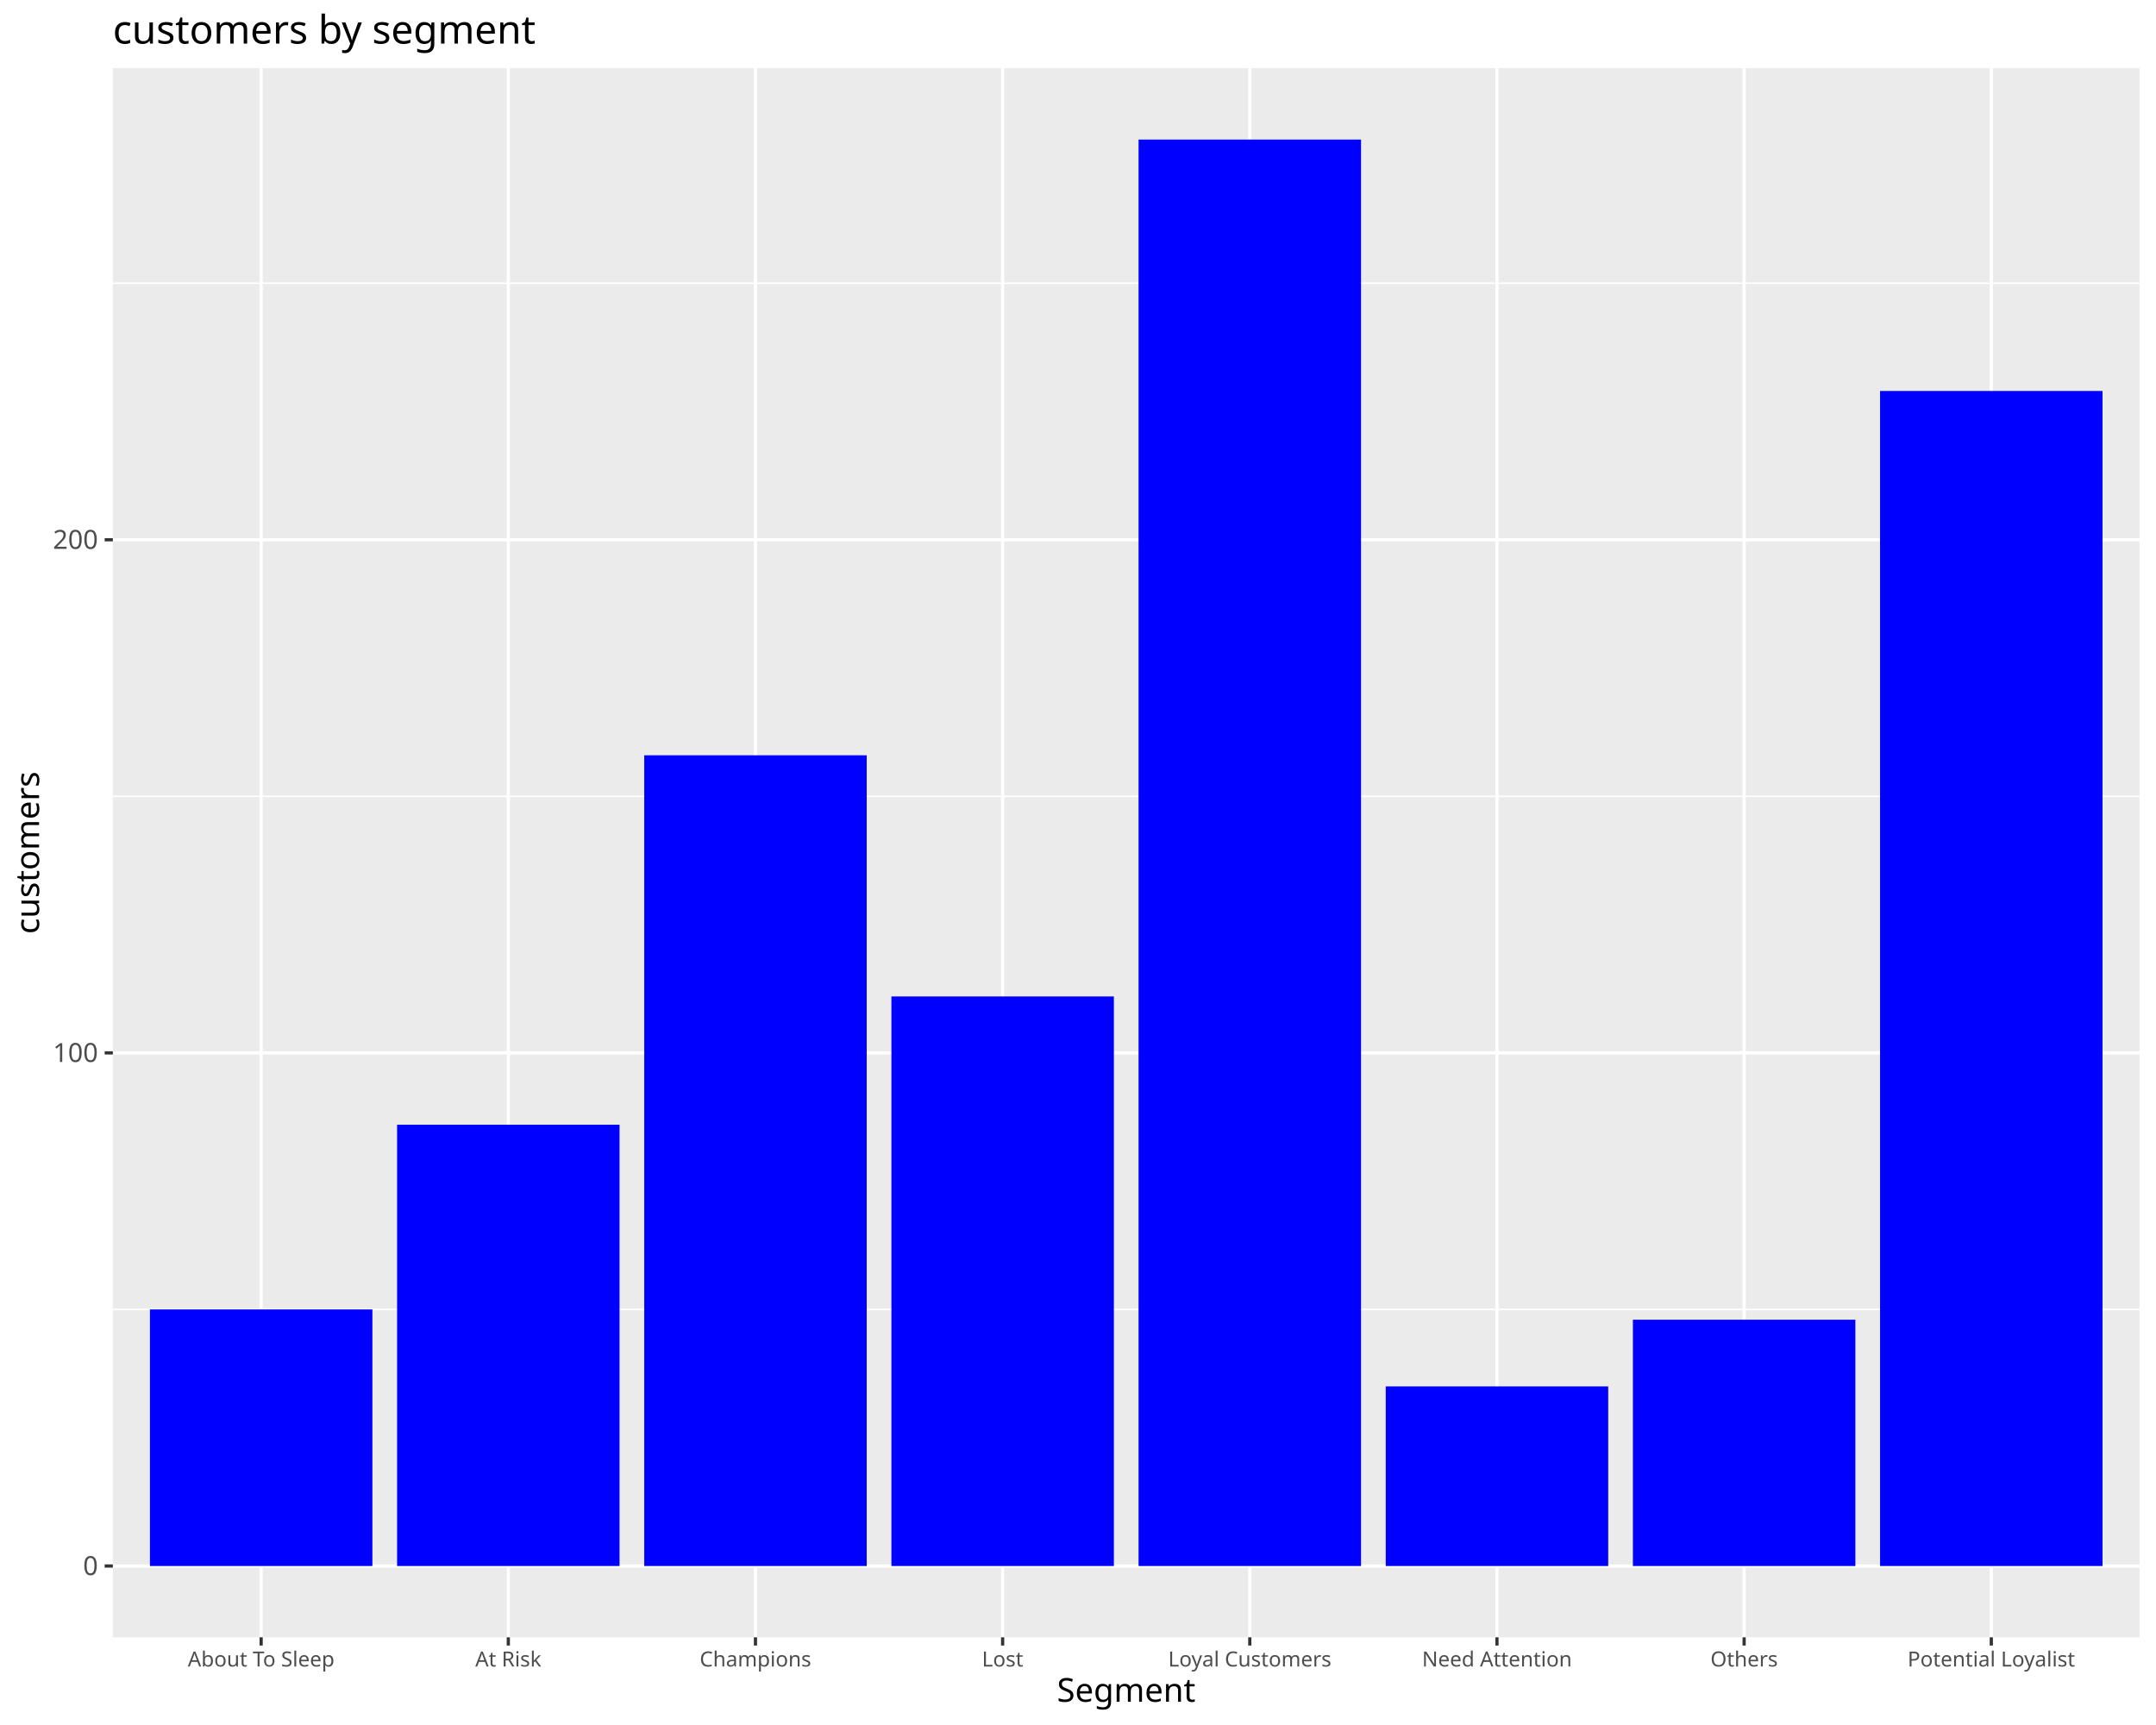
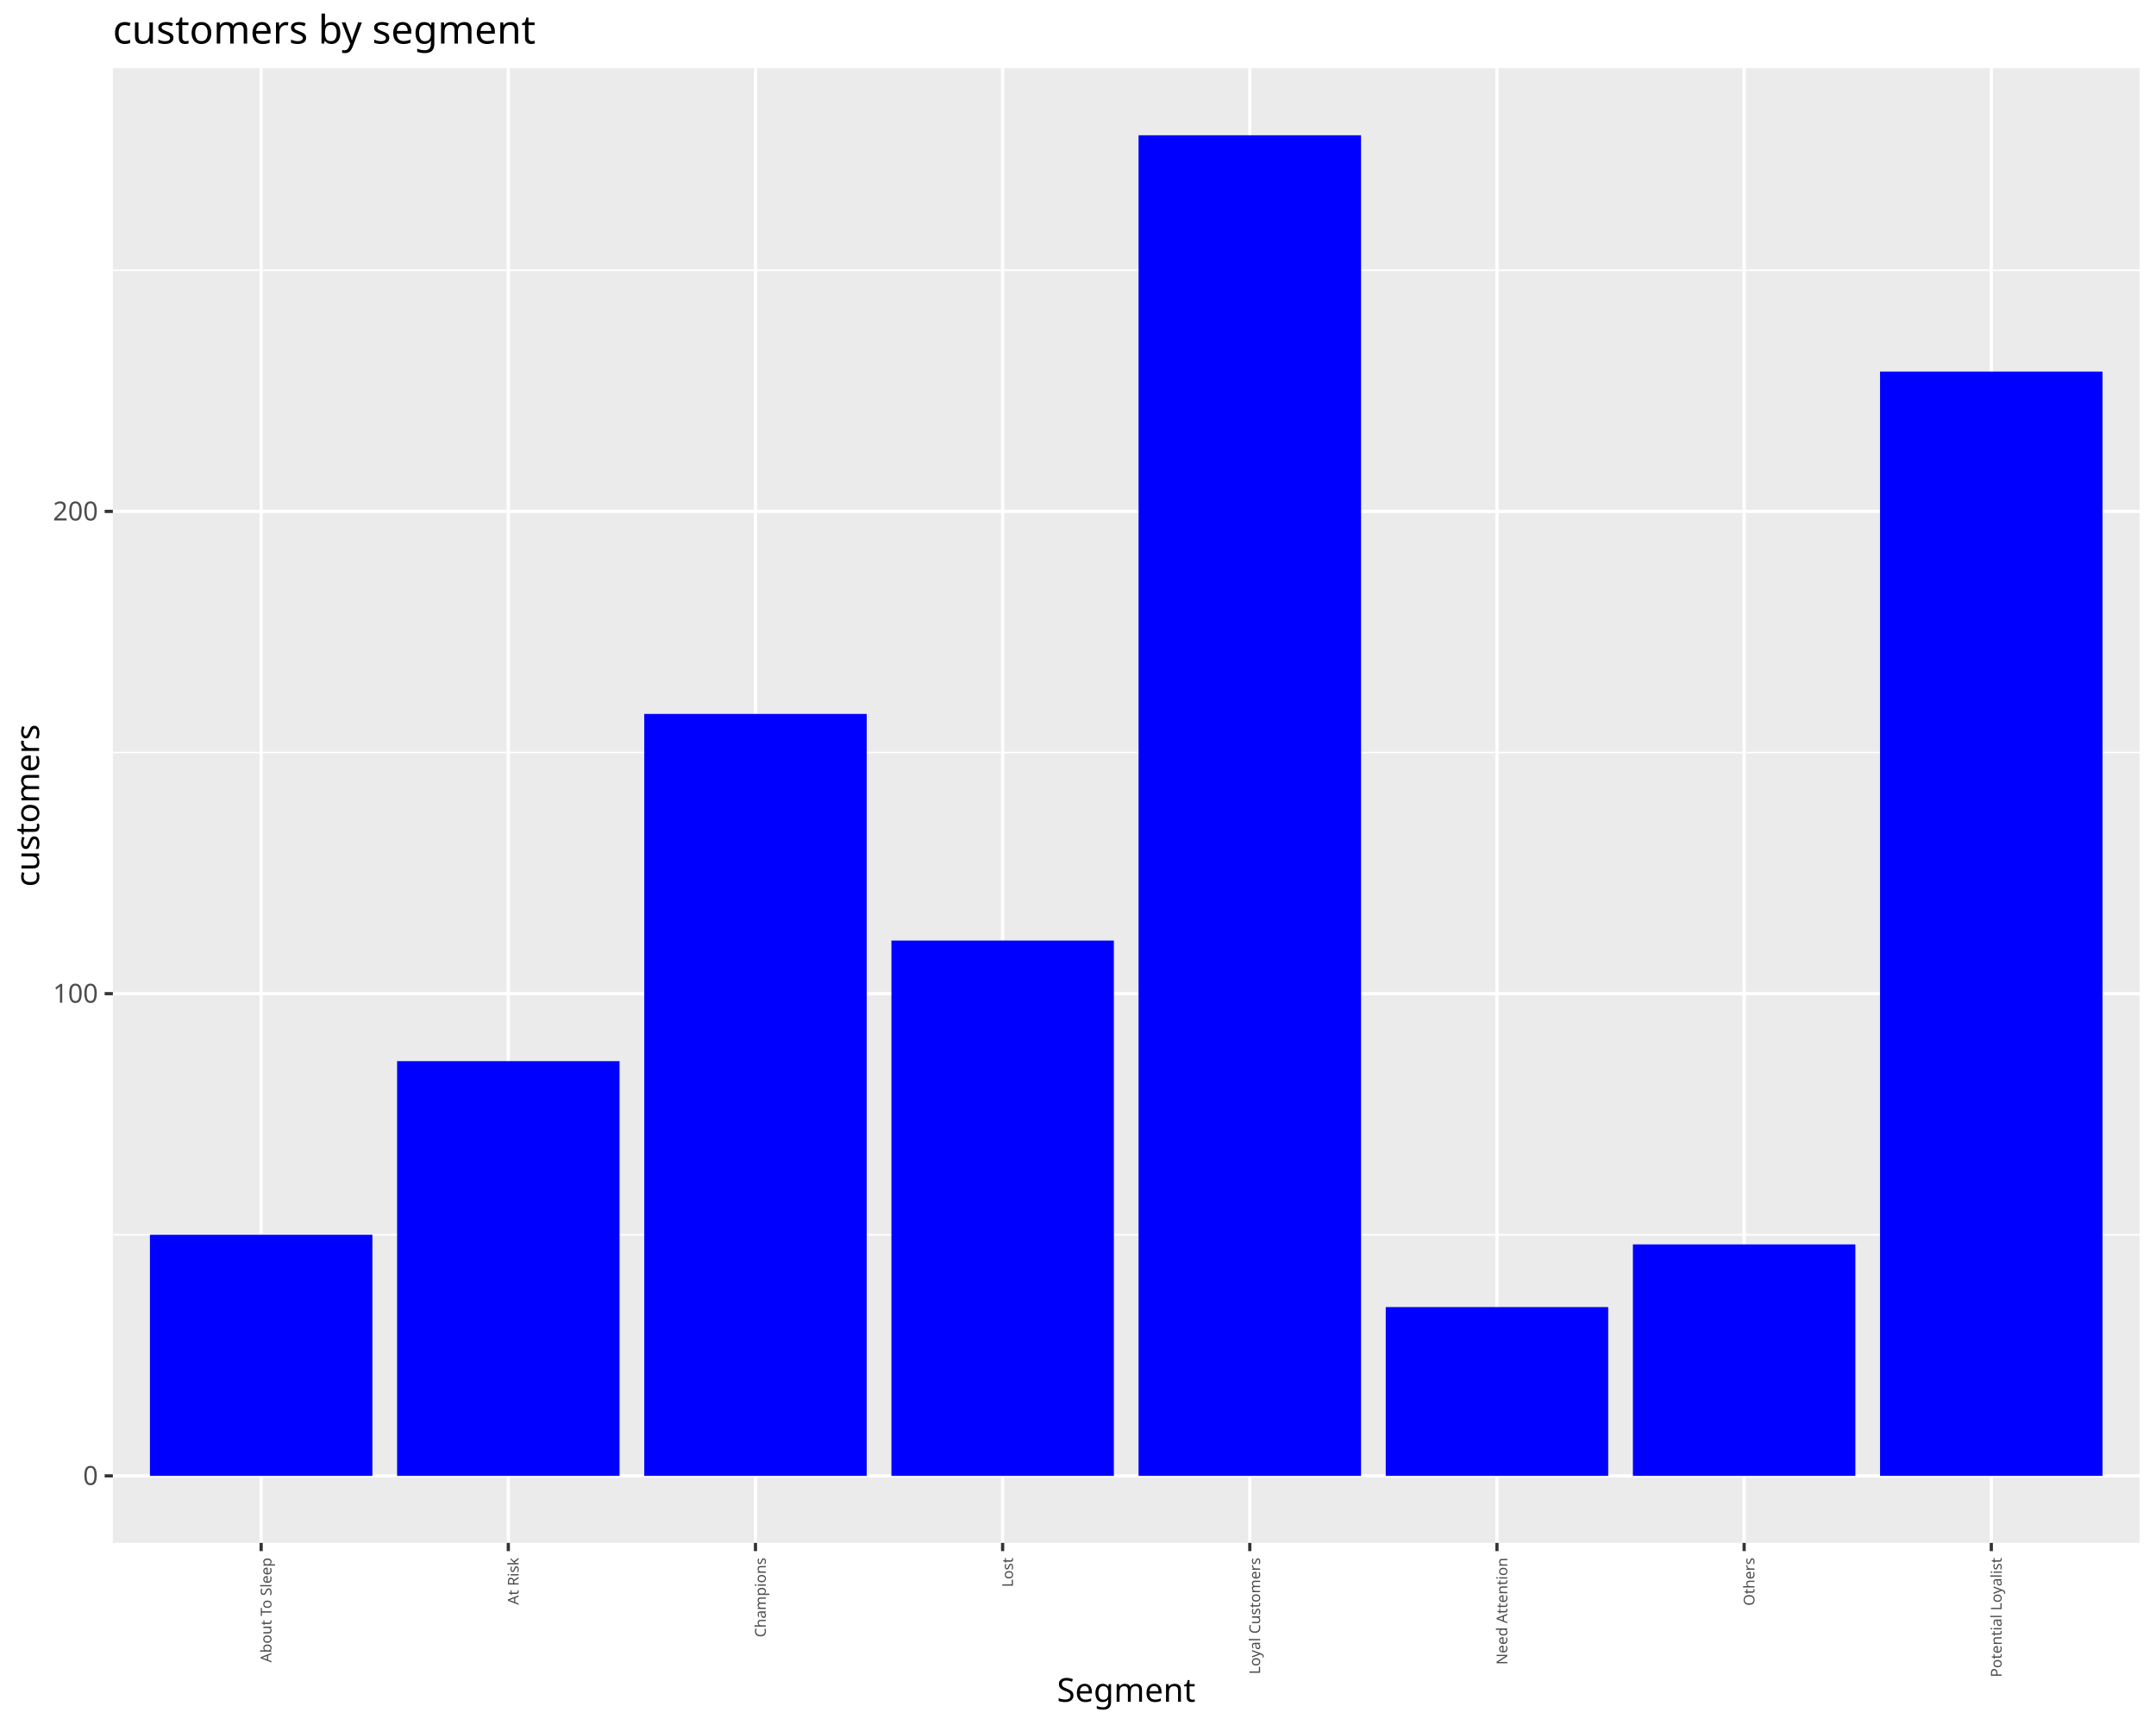
<svg xmlns="http://www.w3.org/2000/svg" class="svglite" data-engine-version="2.0" width="720.00pt" height="576.00pt" viewBox="0 0 720.00 576.00">
  <defs>
    <style type="text/css">
    .svglite line, .svglite polyline, .svglite polygon, .svglite path, .svglite rect, .svglite circle {
      fill: none;
      stroke: #000000;
      stroke-linecap: round;
      stroke-linejoin: round;
      stroke-miterlimit: 10.00;
    }
  </style>
  </defs>
  <rect width="100%" height="100%" style="stroke: none; fill: #FFFFFF;" />
  <defs>
    <clipPath id="cpMC4wMHw3MjAuMDB8MC4wMHw1NzYuMDA=">
      <rect x="0.00" y="0.00" width="720.00" height="576.00" />
    </clipPath>
  </defs>
  <g clip-path="url(#cpMC4wMHw3MjAuMDB8MC4wMHw1NzYuMDA=)">
    <rect x="0.00" y="0.00" width="720.00" height="576.00" style="stroke-width: 1.07; stroke: #FFFFFF; fill: #FFFFFF;" />
  </g>
  <defs>
-     <clipPath id="cpMzcuNjl8NzE0LjUyfDIyLjc4fDU0Ni43Mg==">
-       <rect x="37.69" y="22.78" width="676.83" height="523.94" />
+     <clipPath id="cpMzcuNjl8NzE0LjUyfDIyLjc4fDUxNS4xOQ==">
+       <rect x="37.69" y="22.78" width="676.83" height="492.41" />
    </clipPath>
  </defs>
-   <g clip-path="url(#cpMzcuNjl8NzE0LjUyfDIyLjc4fDU0Ni43Mg==)">
-     <rect x="37.69" y="22.78" width="676.83" height="523.94" style="stroke-width: 1.07; stroke: none; fill: #EBEBEB;" />
-     <polyline points="37.69,437.24 714.52,437.24 " style="stroke-width: 0.53; stroke: #FFFFFF; stroke-linecap: butt;" />
-     <polyline points="37.69,265.91 714.52,265.91 " style="stroke-width: 0.53; stroke: #FFFFFF; stroke-linecap: butt;" />
-     <polyline points="37.69,94.57 714.52,94.57 " style="stroke-width: 0.53; stroke: #FFFFFF; stroke-linecap: butt;" />
-     <polyline points="37.69,522.91 714.52,522.91 " style="stroke-width: 1.07; stroke: #FFFFFF; stroke-linecap: butt;" />
-     <polyline points="37.69,351.57 714.52,351.57 " style="stroke-width: 1.07; stroke: #FFFFFF; stroke-linecap: butt;" />
-     <polyline points="37.69,180.24 714.52,180.24 " style="stroke-width: 1.07; stroke: #FFFFFF; stroke-linecap: butt;" />
-     <polyline points="87.21,546.72 87.21,22.78 " style="stroke-width: 1.07; stroke: #FFFFFF; stroke-linecap: butt;" />
-     <polyline points="169.75,546.72 169.75,22.78 " style="stroke-width: 1.07; stroke: #FFFFFF; stroke-linecap: butt;" />
-     <polyline points="252.29,546.72 252.29,22.78 " style="stroke-width: 1.07; stroke: #FFFFFF; stroke-linecap: butt;" />
-     <polyline points="334.83,546.72 334.83,22.78 " style="stroke-width: 1.07; stroke: #FFFFFF; stroke-linecap: butt;" />
-     <polyline points="417.37,546.72 417.37,22.78 " style="stroke-width: 1.07; stroke: #FFFFFF; stroke-linecap: butt;" />
-     <polyline points="499.92,546.72 499.92,22.78 " style="stroke-width: 1.07; stroke: #FFFFFF; stroke-linecap: butt;" />
-     <polyline points="582.46,546.72 582.46,22.78 " style="stroke-width: 1.07; stroke: #FFFFFF; stroke-linecap: butt;" />
-     <polyline points="665.00,546.72 665.00,22.78 " style="stroke-width: 1.07; stroke: #FFFFFF; stroke-linecap: butt;" />
-     <rect x="380.23" y="46.60" width="74.29" height="476.31" style="stroke-width: 1.07; stroke: none; stroke-linecap: butt; stroke-linejoin: miter; fill: #0000FF;" />
-     <rect x="132.61" y="375.56" width="74.29" height="147.35" style="stroke-width: 1.07; stroke: none; stroke-linecap: butt; stroke-linejoin: miter; fill: #0000FF;" />
-     <rect x="215.15" y="252.20" width="74.29" height="270.71" style="stroke-width: 1.07; stroke: none; stroke-linecap: butt; stroke-linejoin: miter; fill: #0000FF;" />
-     <rect x="462.77" y="462.94" width="74.29" height="59.97" style="stroke-width: 1.07; stroke: none; stroke-linecap: butt; stroke-linejoin: miter; fill: #0000FF;" />
-     <rect x="297.69" y="332.73" width="74.29" height="190.18" style="stroke-width: 1.07; stroke: none; stroke-linecap: butt; stroke-linejoin: miter; fill: #0000FF;" />
-     <rect x="627.85" y="130.55" width="74.29" height="392.36" style="stroke-width: 1.07; stroke: none; stroke-linecap: butt; stroke-linejoin: miter; fill: #0000FF;" />
-     <rect x="50.07" y="437.24" width="74.29" height="85.67" style="stroke-width: 1.07; stroke: none; stroke-linecap: butt; stroke-linejoin: miter; fill: #0000FF;" />
-     <rect x="545.31" y="440.67" width="74.29" height="82.24" style="stroke-width: 1.07; stroke: none; stroke-linecap: butt; stroke-linejoin: miter; fill: #0000FF;" />
+   <g clip-path="url(#cpMzcuNjl8NzE0LjUyfDIyLjc4fDUxNS4xOQ==)">
+     <rect x="37.69" y="22.78" width="676.83" height="492.41" style="stroke-width: 1.07; stroke: none; fill: #EBEBEB;" />
+     <polyline points="37.69,412.30 714.52,412.30 " style="stroke-width: 0.53; stroke: #FFFFFF; stroke-linecap: butt;" />
+     <polyline points="37.69,251.28 714.52,251.28 " style="stroke-width: 0.53; stroke: #FFFFFF; stroke-linecap: butt;" />
+     <polyline points="37.69,90.25 714.52,90.25 " style="stroke-width: 0.53; stroke: #FFFFFF; stroke-linecap: butt;" />
+     <polyline points="37.69,492.81 714.52,492.81 " style="stroke-width: 1.07; stroke: #FFFFFF; stroke-linecap: butt;" />
+     <polyline points="37.69,331.79 714.52,331.79 " style="stroke-width: 1.07; stroke: #FFFFFF; stroke-linecap: butt;" />
+     <polyline points="37.69,170.76 714.52,170.76 " style="stroke-width: 1.07; stroke: #FFFFFF; stroke-linecap: butt;" />
+     <polyline points="87.21,515.19 87.21,22.78 " style="stroke-width: 1.07; stroke: #FFFFFF; stroke-linecap: butt;" />
+     <polyline points="169.75,515.19 169.75,22.78 " style="stroke-width: 1.07; stroke: #FFFFFF; stroke-linecap: butt;" />
+     <polyline points="252.29,515.19 252.29,22.78 " style="stroke-width: 1.07; stroke: #FFFFFF; stroke-linecap: butt;" />
+     <polyline points="334.83,515.19 334.83,22.78 " style="stroke-width: 1.07; stroke: #FFFFFF; stroke-linecap: butt;" />
+     <polyline points="417.37,515.19 417.37,22.78 " style="stroke-width: 1.07; stroke: #FFFFFF; stroke-linecap: butt;" />
+     <polyline points="499.92,515.19 499.92,22.78 " style="stroke-width: 1.07; stroke: #FFFFFF; stroke-linecap: butt;" />
+     <polyline points="582.46,515.19 582.46,22.78 " style="stroke-width: 1.07; stroke: #FFFFFF; stroke-linecap: butt;" />
+     <polyline points="665.00,515.19 665.00,22.78 " style="stroke-width: 1.07; stroke: #FFFFFF; stroke-linecap: butt;" />
+     <rect x="380.23" y="45.17" width="74.29" height="447.64" style="stroke-width: 1.07; stroke: none; stroke-linecap: butt; stroke-linejoin: miter; fill: #0000FF;" />
+     <rect x="132.61" y="354.33" width="74.29" height="138.48" style="stroke-width: 1.07; stroke: none; stroke-linecap: butt; stroke-linejoin: miter; fill: #0000FF;" />
+     <rect x="215.15" y="238.39" width="74.29" height="254.42" style="stroke-width: 1.07; stroke: none; stroke-linecap: butt; stroke-linejoin: miter; fill: #0000FF;" />
+     <rect x="462.77" y="436.45" width="74.29" height="56.36" style="stroke-width: 1.07; stroke: none; stroke-linecap: butt; stroke-linejoin: miter; fill: #0000FF;" />
+     <rect x="297.69" y="314.07" width="74.29" height="178.74" style="stroke-width: 1.07; stroke: none; stroke-linecap: butt; stroke-linejoin: miter; fill: #0000FF;" />
+     <rect x="627.85" y="124.07" width="74.29" height="368.74" style="stroke-width: 1.07; stroke: none; stroke-linecap: butt; stroke-linejoin: miter; fill: #0000FF;" />
+     <rect x="50.07" y="412.30" width="74.29" height="80.51" style="stroke-width: 1.07; stroke: none; stroke-linecap: butt; stroke-linejoin: miter; fill: #0000FF;" />
+     <rect x="545.31" y="415.52" width="74.29" height="77.29" style="stroke-width: 1.07; stroke: none; stroke-linecap: butt; stroke-linejoin: miter; fill: #0000FF;" />
  </g>
  <g clip-path="url(#cpMC4wMHw3MjAuMDB8MC4wMHw1NzYuMDA=)">
-     <text x="32.76" y="525.94" text-anchor="end" style="font-size: 8.80px; fill: #4D4D4D; font-family: sans;" textLength="4.89px" lengthAdjust="spacingAndGlyphs">0</text>
-     <text x="32.76" y="354.60" text-anchor="end" style="font-size: 8.80px; fill: #4D4D4D; font-family: sans;" textLength="14.68px" lengthAdjust="spacingAndGlyphs">100</text>
-     <text x="32.76" y="183.27" text-anchor="end" style="font-size: 8.80px; fill: #4D4D4D; font-family: sans;" textLength="14.68px" lengthAdjust="spacingAndGlyphs">200</text>
-     <polyline points="34.95,522.91 37.69,522.91 " style="stroke-width: 1.07; stroke: #333333; stroke-linecap: butt;" />
-     <polyline points="34.95,351.57 37.69,351.57 " style="stroke-width: 1.07; stroke: #333333; stroke-linecap: butt;" />
-     <polyline points="34.95,180.24 37.69,180.24 " style="stroke-width: 1.07; stroke: #333333; stroke-linecap: butt;" />
-     <polyline points="87.21,549.46 87.21,546.72 " style="stroke-width: 1.07; stroke: #333333; stroke-linecap: butt;" />
-     <polyline points="169.75,549.46 169.75,546.72 " style="stroke-width: 1.07; stroke: #333333; stroke-linecap: butt;" />
-     <polyline points="252.29,549.46 252.29,546.72 " style="stroke-width: 1.07; stroke: #333333; stroke-linecap: butt;" />
-     <polyline points="334.83,549.46 334.83,546.72 " style="stroke-width: 1.07; stroke: #333333; stroke-linecap: butt;" />
-     <polyline points="417.37,549.46 417.37,546.72 " style="stroke-width: 1.07; stroke: #333333; stroke-linecap: butt;" />
-     <polyline points="499.92,549.46 499.92,546.72 " style="stroke-width: 1.07; stroke: #333333; stroke-linecap: butt;" />
-     <polyline points="582.46,549.46 582.46,546.72 " style="stroke-width: 1.07; stroke: #333333; stroke-linecap: butt;" />
-     <polyline points="665.00,549.46 665.00,546.72 " style="stroke-width: 1.07; stroke: #333333; stroke-linecap: butt;" />
-     <text x="87.21" y="556.47" text-anchor="middle" style="font-size: 7.00px; fill: #4D4D4D; font-family: sans;" textLength="48.26px" lengthAdjust="spacingAndGlyphs">About To Sleep</text>
-     <text x="169.75" y="556.47" text-anchor="middle" style="font-size: 7.00px; fill: #4D4D4D; font-family: sans;" textLength="22.18px" lengthAdjust="spacingAndGlyphs">At Risk</text>
-     <text x="252.29" y="556.47" text-anchor="middle" style="font-size: 7.00px; fill: #4D4D4D; font-family: sans;" textLength="35.41px" lengthAdjust="spacingAndGlyphs">Champions</text>
-     <text x="334.83" y="556.47" text-anchor="middle" style="font-size: 7.00px; fill: #4D4D4D; font-family: sans;" textLength="13.23px" lengthAdjust="spacingAndGlyphs">Lost</text>
-     <text x="417.37" y="556.47" text-anchor="middle" style="font-size: 7.00px; fill: #4D4D4D; font-family: sans;" textLength="52.53px" lengthAdjust="spacingAndGlyphs">Loyal Customers</text>
-     <text x="499.92" y="556.47" text-anchor="middle" style="font-size: 7.00px; fill: #4D4D4D; font-family: sans;" textLength="46.31px" lengthAdjust="spacingAndGlyphs">Need Attention</text>
-     <text x="582.46" y="556.47" text-anchor="middle" style="font-size: 7.00px; fill: #4D4D4D; font-family: sans;" textLength="21.01px" lengthAdjust="spacingAndGlyphs">Others</text>
-     <text x="665.00" y="556.47" text-anchor="middle" style="font-size: 7.00px; fill: #4D4D4D; font-family: sans;" textLength="52.92px" lengthAdjust="spacingAndGlyphs">Potential Loyalist</text>
+     <text x="32.76" y="495.84" text-anchor="end" style="font-size: 8.80px; fill: #4D4D4D; font-family: sans;" textLength="4.89px" lengthAdjust="spacingAndGlyphs">0</text>
+     <text x="32.76" y="334.82" text-anchor="end" style="font-size: 8.80px; fill: #4D4D4D; font-family: sans;" textLength="14.68px" lengthAdjust="spacingAndGlyphs">100</text>
+     <text x="32.76" y="173.79" text-anchor="end" style="font-size: 8.80px; fill: #4D4D4D; font-family: sans;" textLength="14.68px" lengthAdjust="spacingAndGlyphs">200</text>
+     <polyline points="34.95,492.81 37.69,492.81 " style="stroke-width: 1.07; stroke: #333333; stroke-linecap: butt;" />
+     <polyline points="34.95,331.79 37.69,331.79 " style="stroke-width: 1.07; stroke: #333333; stroke-linecap: butt;" />
+     <polyline points="34.95,170.76 37.69,170.76 " style="stroke-width: 1.07; stroke: #333333; stroke-linecap: butt;" />
+     <polyline points="87.21,517.93 87.21,515.19 " style="stroke-width: 1.07; stroke: #333333; stroke-linecap: butt;" />
+     <polyline points="169.75,517.93 169.75,515.19 " style="stroke-width: 1.07; stroke: #333333; stroke-linecap: butt;" />
+     <polyline points="252.29,517.93 252.29,515.19 " style="stroke-width: 1.07; stroke: #333333; stroke-linecap: butt;" />
+     <polyline points="334.83,517.93 334.83,515.19 " style="stroke-width: 1.07; stroke: #333333; stroke-linecap: butt;" />
+     <polyline points="417.37,517.93 417.37,515.19 " style="stroke-width: 1.07; stroke: #333333; stroke-linecap: butt;" />
+     <polyline points="499.92,517.93 499.92,515.19 " style="stroke-width: 1.07; stroke: #333333; stroke-linecap: butt;" />
+     <polyline points="582.46,517.93 582.46,515.19 " style="stroke-width: 1.07; stroke: #333333; stroke-linecap: butt;" />
+     <polyline points="665.00,517.93 665.00,515.19 " style="stroke-width: 1.07; stroke: #333333; stroke-linecap: butt;" />
+     <text transform="translate(90.65,520.12) rotate(-90)" text-anchor="end" style="font-size: 5.00px; fill: #4D4D4D; font-family: sans;" textLength="34.47px" lengthAdjust="spacingAndGlyphs">About To Sleep</text>
+     <text transform="translate(173.19,520.12) rotate(-90)" text-anchor="end" style="font-size: 5.00px; fill: #4D4D4D; font-family: sans;" textLength="15.84px" lengthAdjust="spacingAndGlyphs">At Risk</text>
+     <text transform="translate(255.73,520.12) rotate(-90)" text-anchor="end" style="font-size: 5.00px; fill: #4D4D4D; font-family: sans;" textLength="25.30px" lengthAdjust="spacingAndGlyphs">Champions</text>
+     <text transform="translate(338.28,520.12) rotate(-90)" text-anchor="end" style="font-size: 5.00px; fill: #4D4D4D; font-family: sans;" textLength="9.45px" lengthAdjust="spacingAndGlyphs">Lost</text>
+     <text transform="translate(420.82,520.12) rotate(-90)" text-anchor="end" style="font-size: 5.00px; fill: #4D4D4D; font-family: sans;" textLength="37.52px" lengthAdjust="spacingAndGlyphs">Loyal Customers</text>
+     <text transform="translate(503.36,520.12) rotate(-90)" text-anchor="end" style="font-size: 5.00px; fill: #4D4D4D; font-family: sans;" textLength="33.08px" lengthAdjust="spacingAndGlyphs">Need Attention</text>
+     <text transform="translate(585.90,520.12) rotate(-90)" text-anchor="end" style="font-size: 5.00px; fill: #4D4D4D; font-family: sans;" textLength="15.01px" lengthAdjust="spacingAndGlyphs">Others</text>
+     <text transform="translate(668.44,520.12) rotate(-90)" text-anchor="end" style="font-size: 5.00px; fill: #4D4D4D; font-family: sans;" textLength="37.80px" lengthAdjust="spacingAndGlyphs">Potential Loyalist</text>
    <text x="376.10" y="568.24" text-anchor="middle" style="font-size: 11.00px; font-family: sans;" textLength="44.04px" lengthAdjust="spacingAndGlyphs">Segment</text>
-     <text transform="translate(13.05,284.75) rotate(-90)" text-anchor="middle" style="font-size: 11.00px; font-family: sans;" textLength="50.75px" lengthAdjust="spacingAndGlyphs">customers</text>
+     <text transform="translate(13.05,268.99) rotate(-90)" text-anchor="middle" style="font-size: 11.00px; font-family: sans;" textLength="50.75px" lengthAdjust="spacingAndGlyphs">customers</text>
    <text x="37.69" y="14.56" style="font-size: 13.20px; font-family: sans;" textLength="132.83px" lengthAdjust="spacingAndGlyphs">customers by segment</text>
  </g>
</svg>
